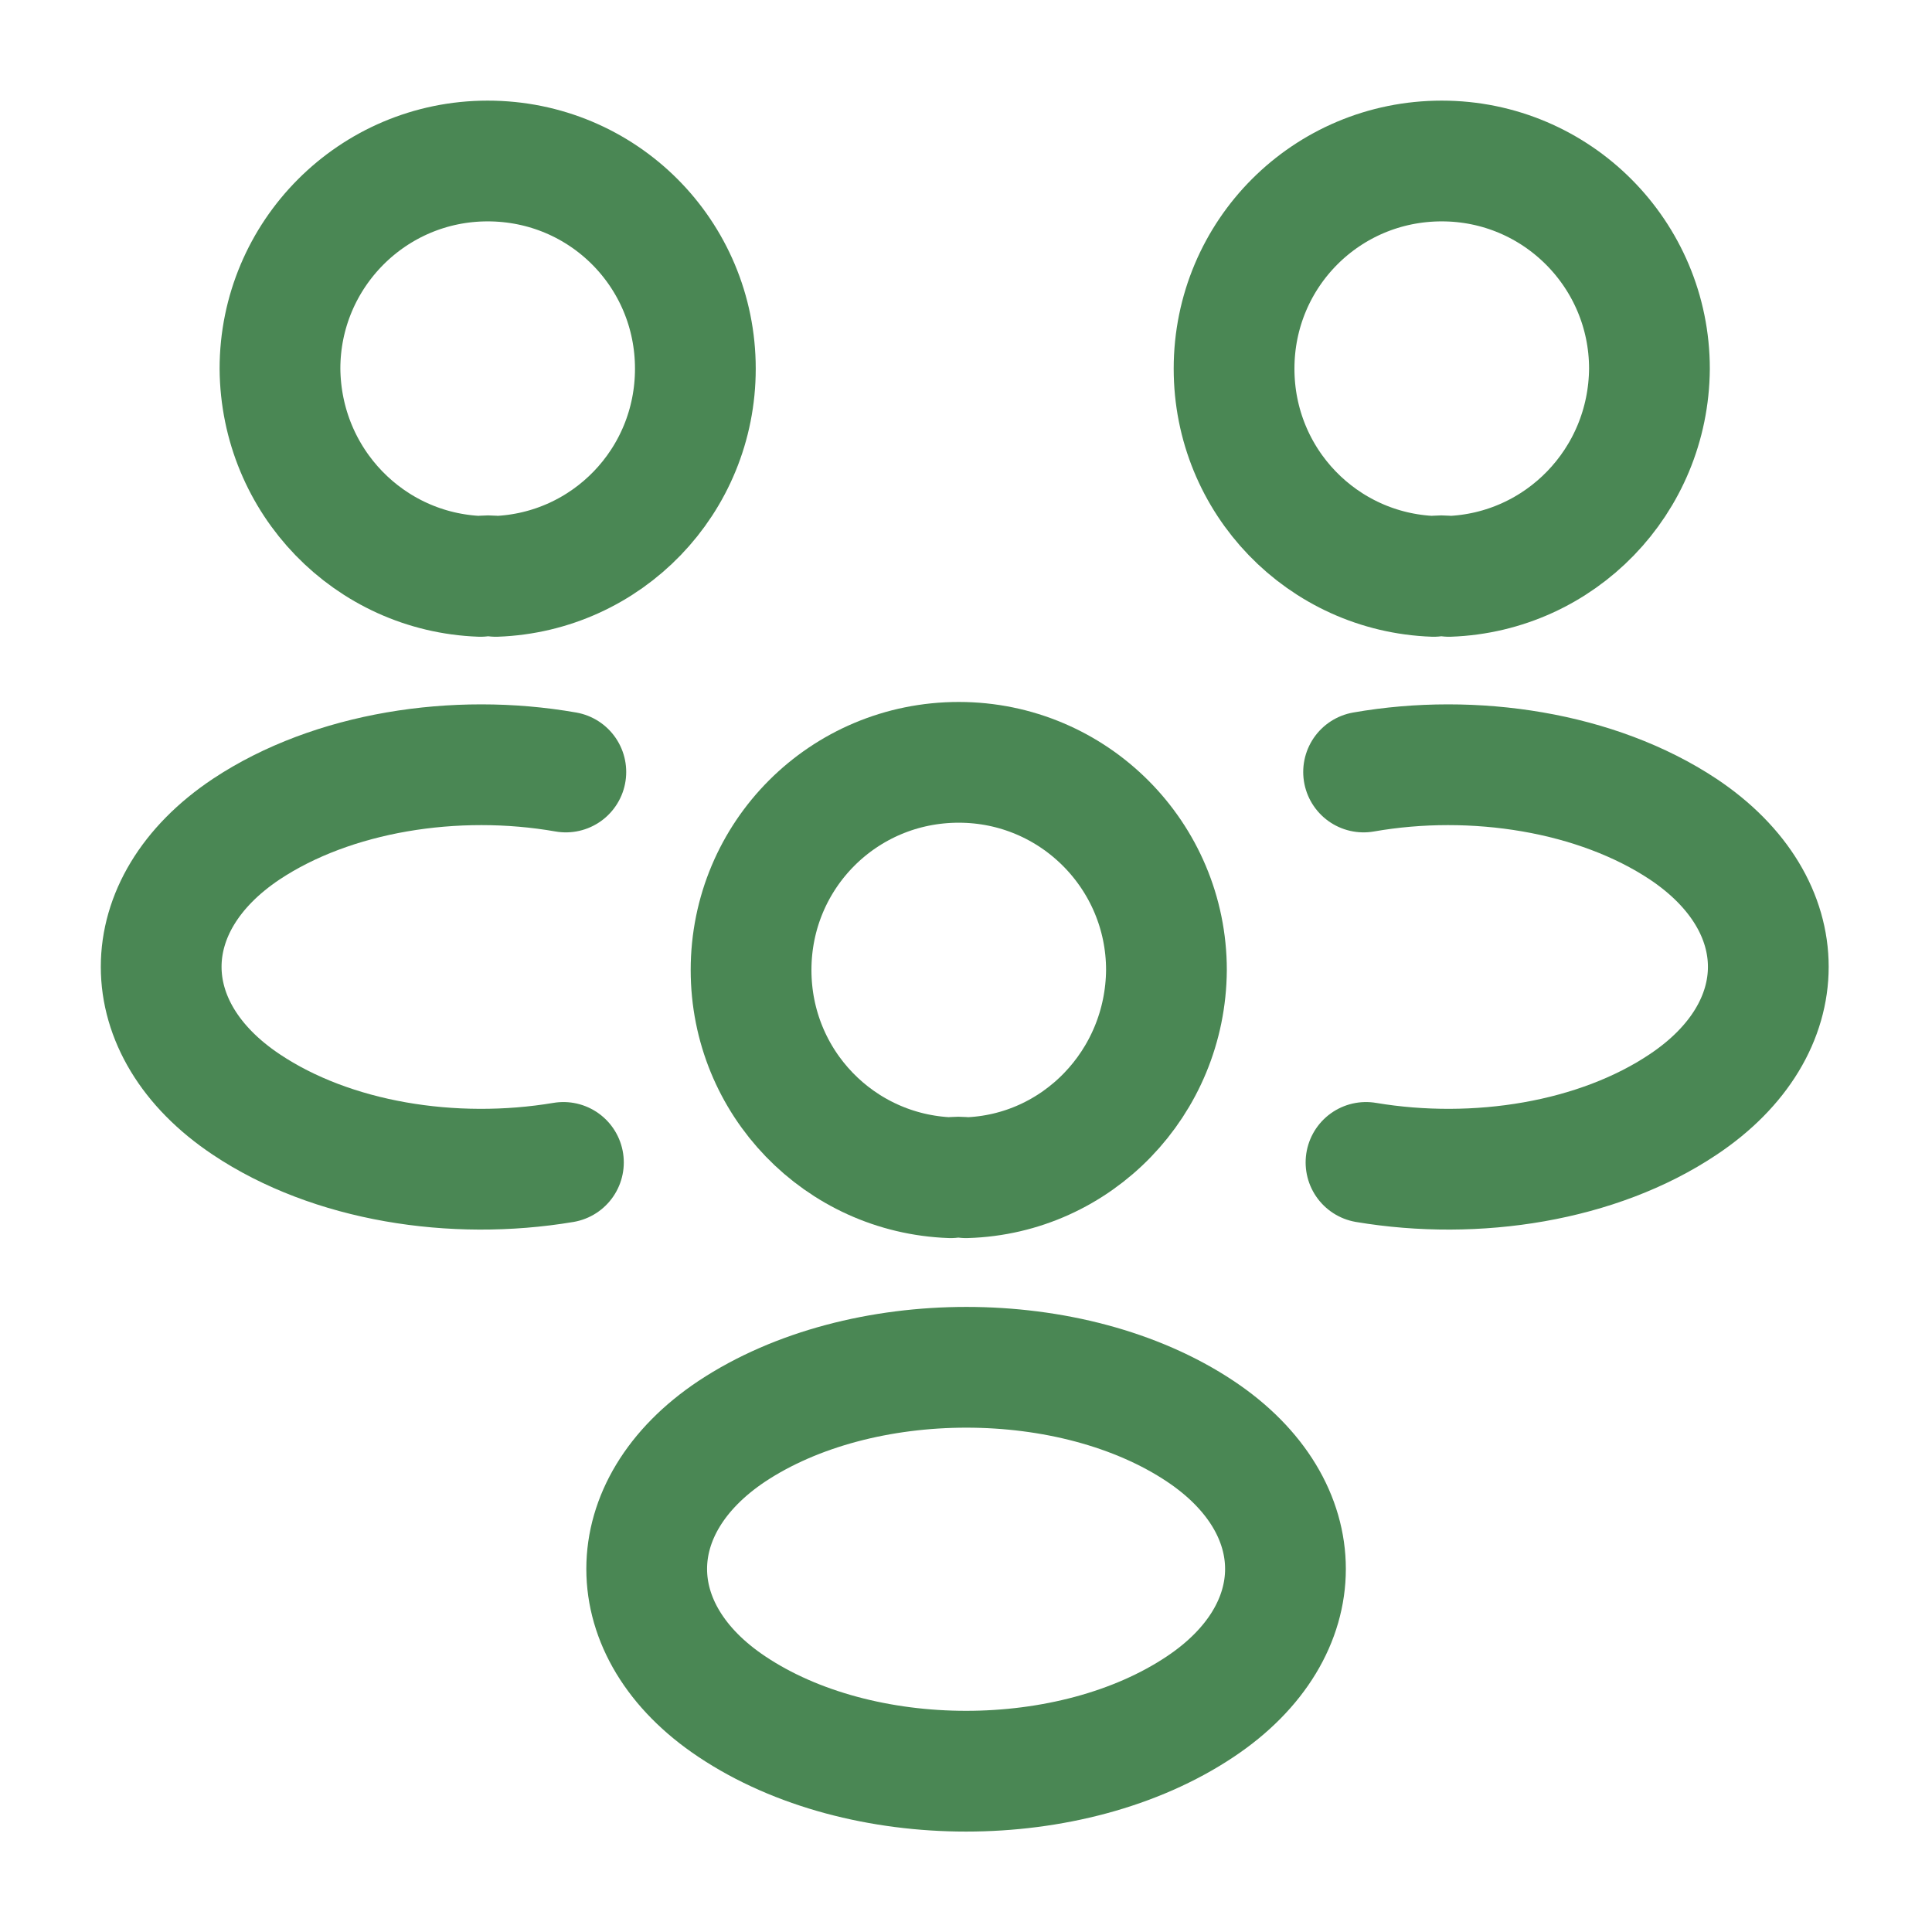
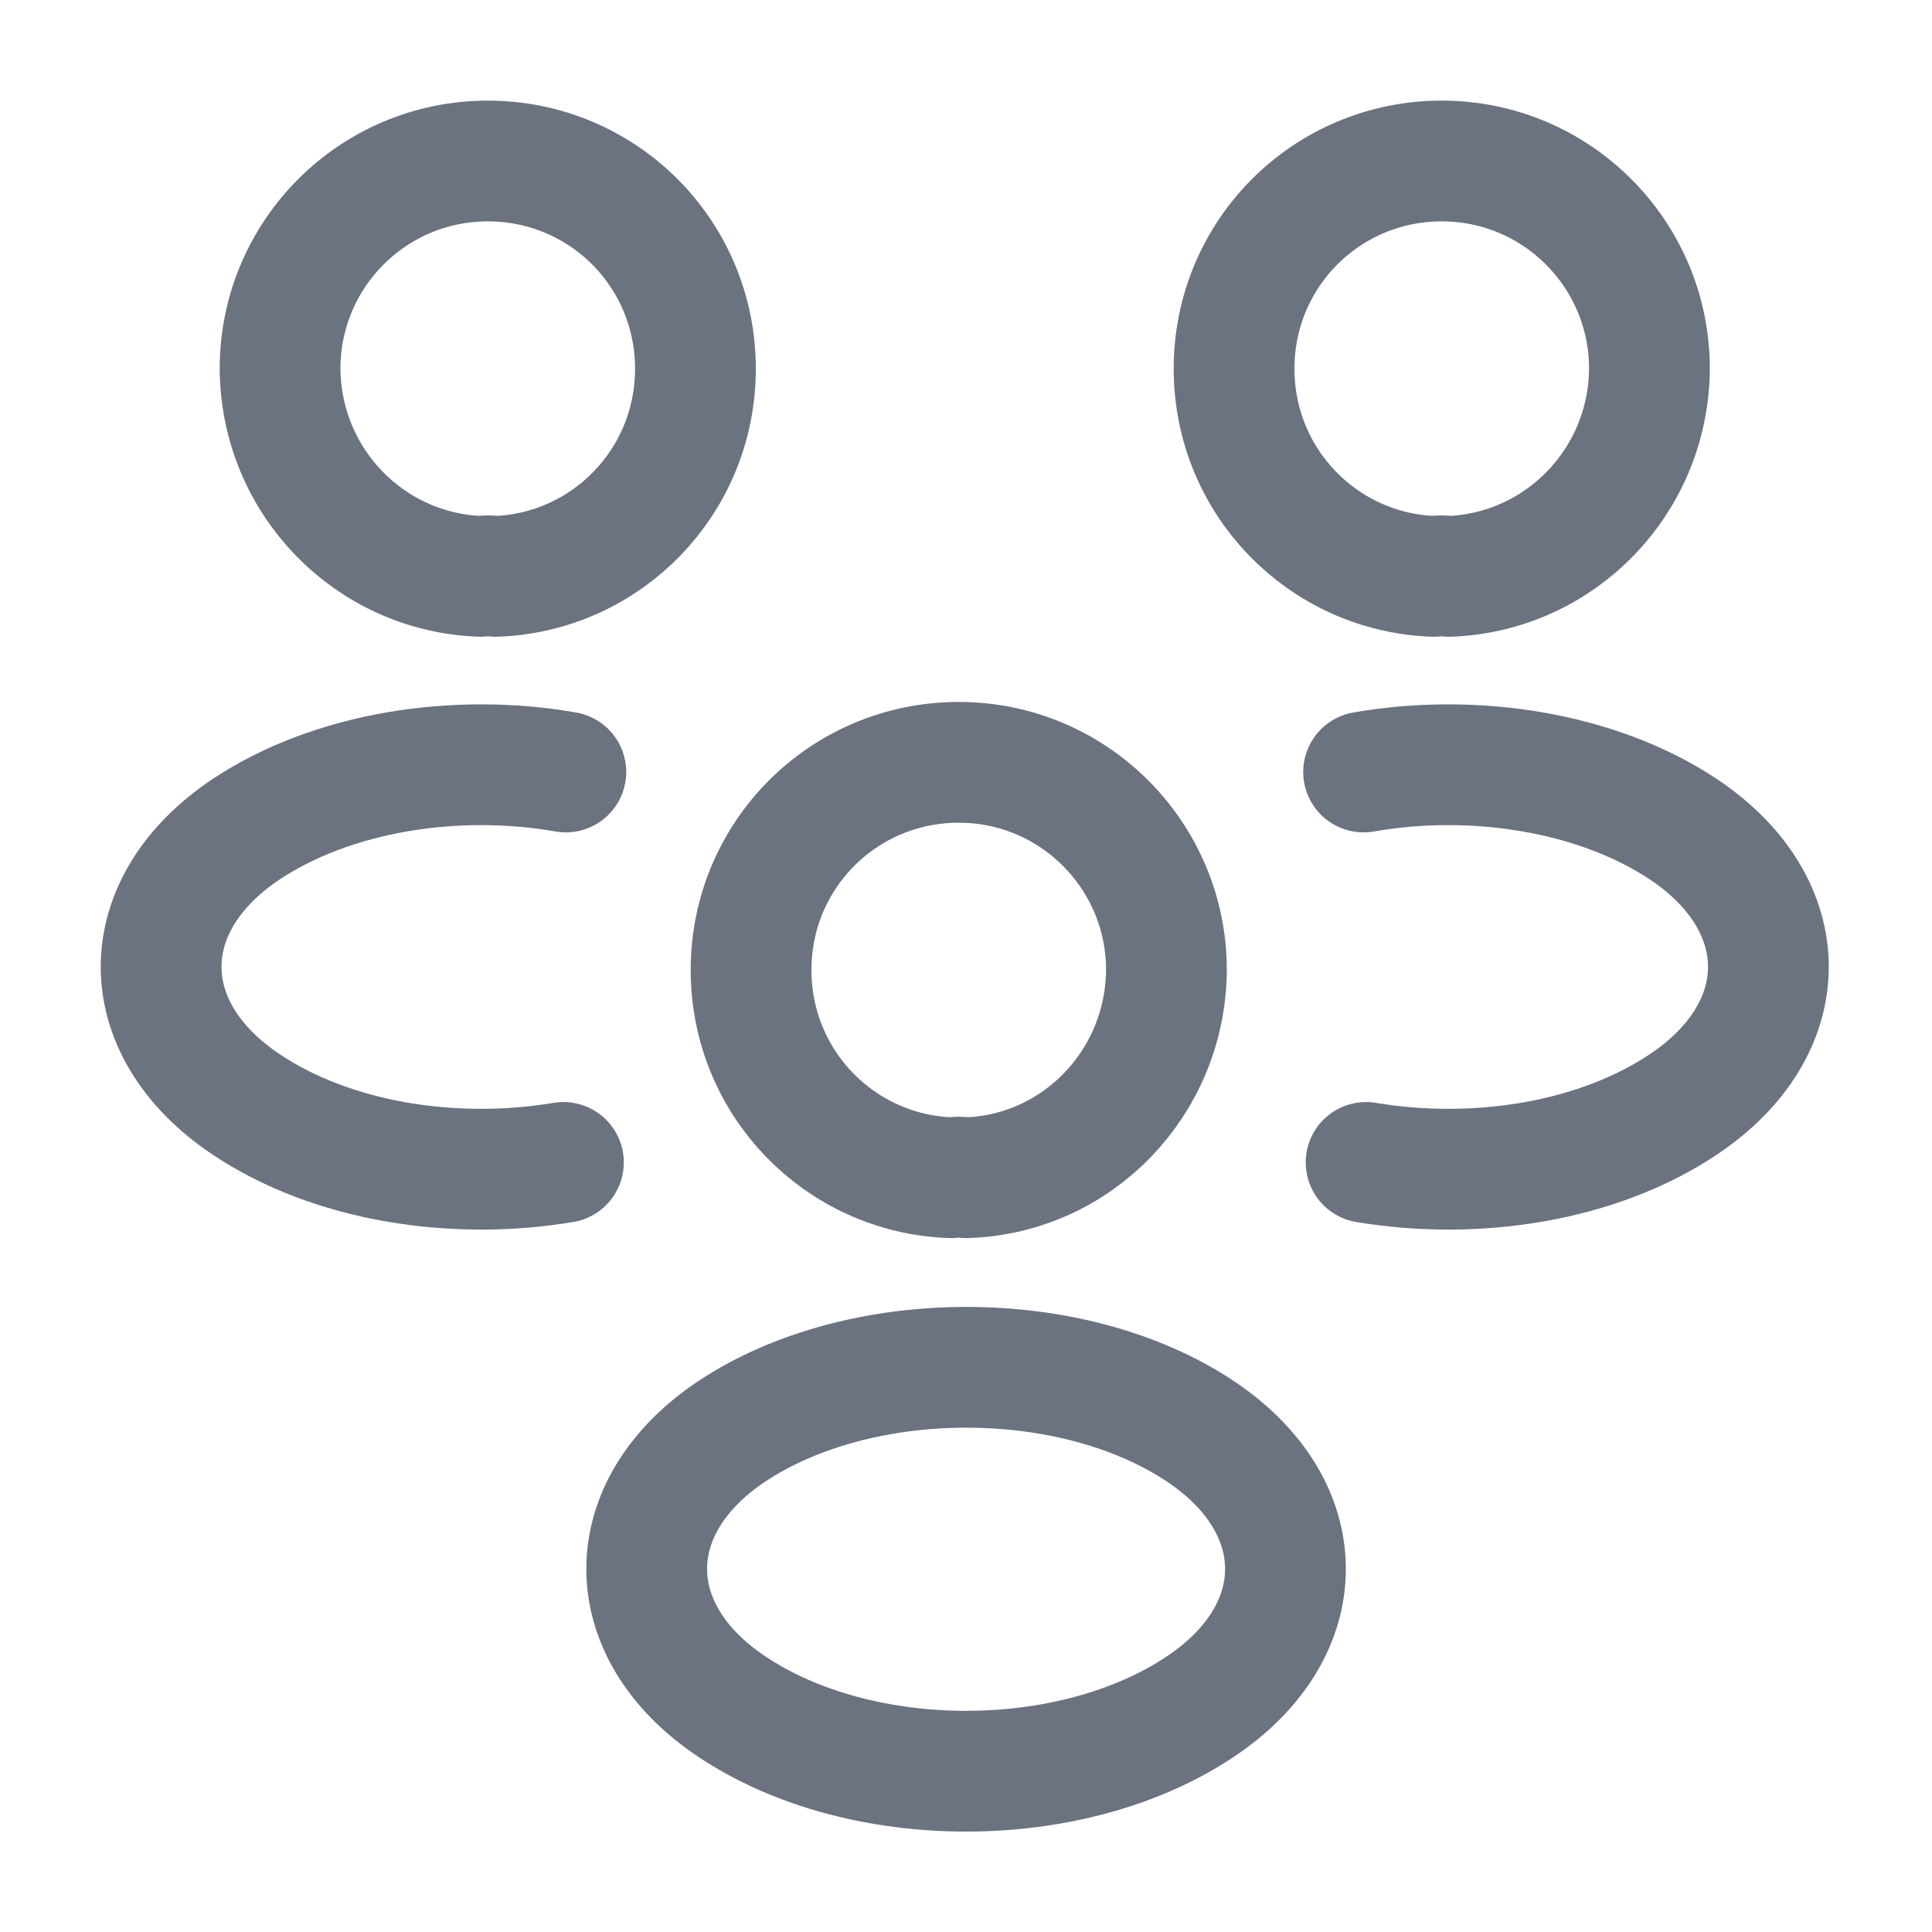
<svg xmlns="http://www.w3.org/2000/svg" width="24" height="24" viewBox="0 0 24 24" fill="none">
-   <g transform="translate(-91, 0)">
-     <path d="M109 7.16C108.94 7.15 108.87 7.15 108.81 7.16C107.43 7.11 106.33 5.98 106.33 4.58C106.33 3.15 107.48 2 108.91 2C110.34 2 111.49 3.16 111.49 4.58C111.48 5.98 110.38 7.11 109 7.16Z" stroke="#4A8754" stroke-width="1.5" stroke-linecap="round" stroke-linejoin="round" />
-     <path d="M107.969 14.44C109.339 14.67 110.849 14.43 111.909 13.72C113.319 12.78 113.319 11.24 111.909 10.3C110.839 9.59 109.309 9.35 107.939 9.59" stroke="#4A8754" stroke-width="1.5" stroke-linecap="round" stroke-linejoin="round" />
-     <path d="M96.969 7.16C97.028 7.15 97.099 7.15 97.159 7.16C98.538 7.11 99.638 5.98 99.638 4.58C99.638 3.15 98.489 2 97.058 2C95.629 2 94.478 3.16 94.478 4.58C94.489 5.98 95.588 7.11 96.969 7.16Z" stroke="#4A8754" stroke-width="1.5" stroke-linecap="round" stroke-linejoin="round" />
-     <path d="M97.999 14.44C96.629 14.67 95.12 14.43 94.059 13.72C92.65 12.78 92.65 11.24 94.059 10.3C95.129 9.59 96.659 9.35 98.029 9.59" stroke="#4A8754" stroke-width="1.5" stroke-linecap="round" stroke-linejoin="round" />
-     <path d="M103 14.63C102.94 14.62 102.87 14.62 102.81 14.63C101.43 14.58 100.33 13.45 100.33 12.05C100.33 10.62 101.48 9.47 102.91 9.47C104.34 9.47 105.49 10.63 105.49 12.05C105.48 13.45 104.38 14.59 103 14.63Z" stroke="#4A8754" stroke-width="1.5" stroke-linecap="round" stroke-linejoin="round" />
-     <path d="M100.091 17.78C98.681 18.72 98.681 20.26 100.091 21.2C101.691 22.27 104.311 22.27 105.911 21.2C107.321 20.26 107.321 18.72 105.911 17.78C104.321 16.72 101.691 16.72 100.091 17.78Z" stroke="#4A8754" stroke-width="1.5" stroke-linecap="round" stroke-linejoin="round" />
-   </g>
+   <path d="M18 7.16C17.94 7.15 17.87 7.15 17.81 7.16C16.43 7.11 15.33 5.98 15.33 4.58C15.33 3.15 16.48 2 17.91 2C19.34 2 20.49 3.16 20.49 4.58C20.48 5.98 19.38 7.11 18 7.16Z" stroke="#6B7280" stroke-width="1.5" stroke-linecap="round" stroke-linejoin="round" />
+   <path d="M16.97 14.44C18.34 14.67 19.849 14.43 20.91 13.72C22.32 12.78 22.32 11.24 20.91 10.3C19.84 9.59 18.309 9.35 16.939 9.59" stroke="#6B7280" stroke-width="1.5" stroke-linecap="round" stroke-linejoin="round" />
+   <path d="M5.969 7.16C6.029 7.15 6.099 7.15 6.159 7.16C7.539 7.11 8.639 5.98 8.639 4.58C8.639 3.15 7.489 2 6.059 2C4.629 2 3.479 3.16 3.479 4.58C3.489 5.98 4.589 7.11 5.969 7.16Z" stroke="#6B7280" stroke-width="1.5" stroke-linecap="round" stroke-linejoin="round" />
+   <path d="M6.999 14.44C5.629 14.67 4.119 14.43 3.059 13.72C1.649 12.78 1.649 11.24 3.059 10.3C4.129 9.59 5.659 9.35 7.029 9.59" stroke="#6B7280" stroke-width="1.5" stroke-linecap="round" stroke-linejoin="round" />
+   <path d="M12 14.63C11.94 14.62 11.87 14.62 11.81 14.63C10.43 14.58 9.33 13.45 9.33 12.05C9.33 10.62 10.48 9.47 11.91 9.47C13.34 9.47 14.49 10.63 14.49 12.05C14.48 13.45 13.38 14.59 12 14.63Z" stroke="#6B7280" stroke-width="1.5" stroke-linecap="round" stroke-linejoin="round" />
+   <path d="M9.091 17.78C7.681 18.72 7.681 20.26 9.091 21.2C10.691 22.27 13.311 22.27 14.911 21.2C16.321 20.26 16.321 18.72 14.911 17.78C13.321 16.72 10.691 16.72 9.091 17.78Z" stroke="#6B7280" stroke-width="1.5" stroke-linecap="round" stroke-linejoin="round" />
</svg>
